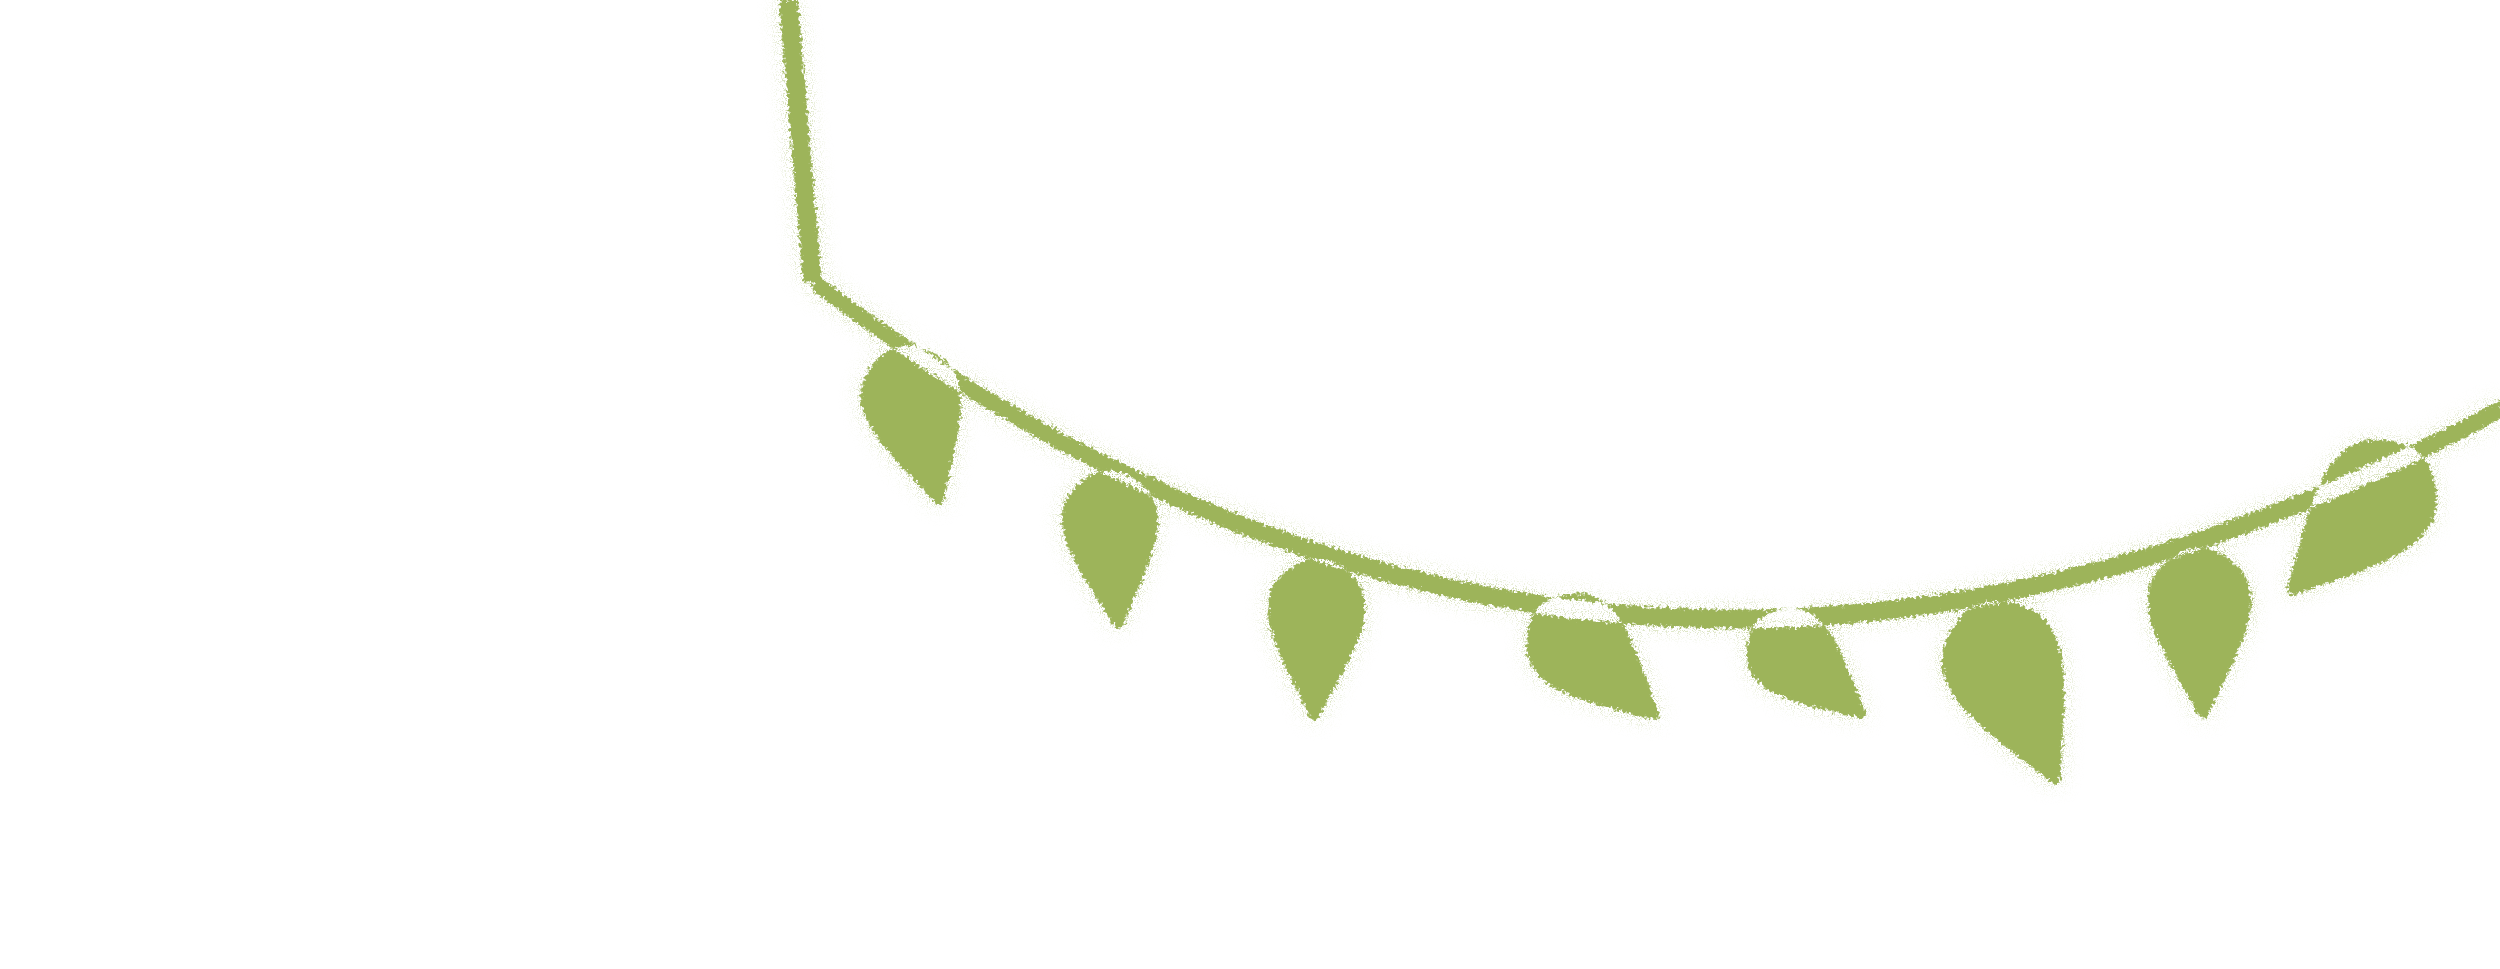
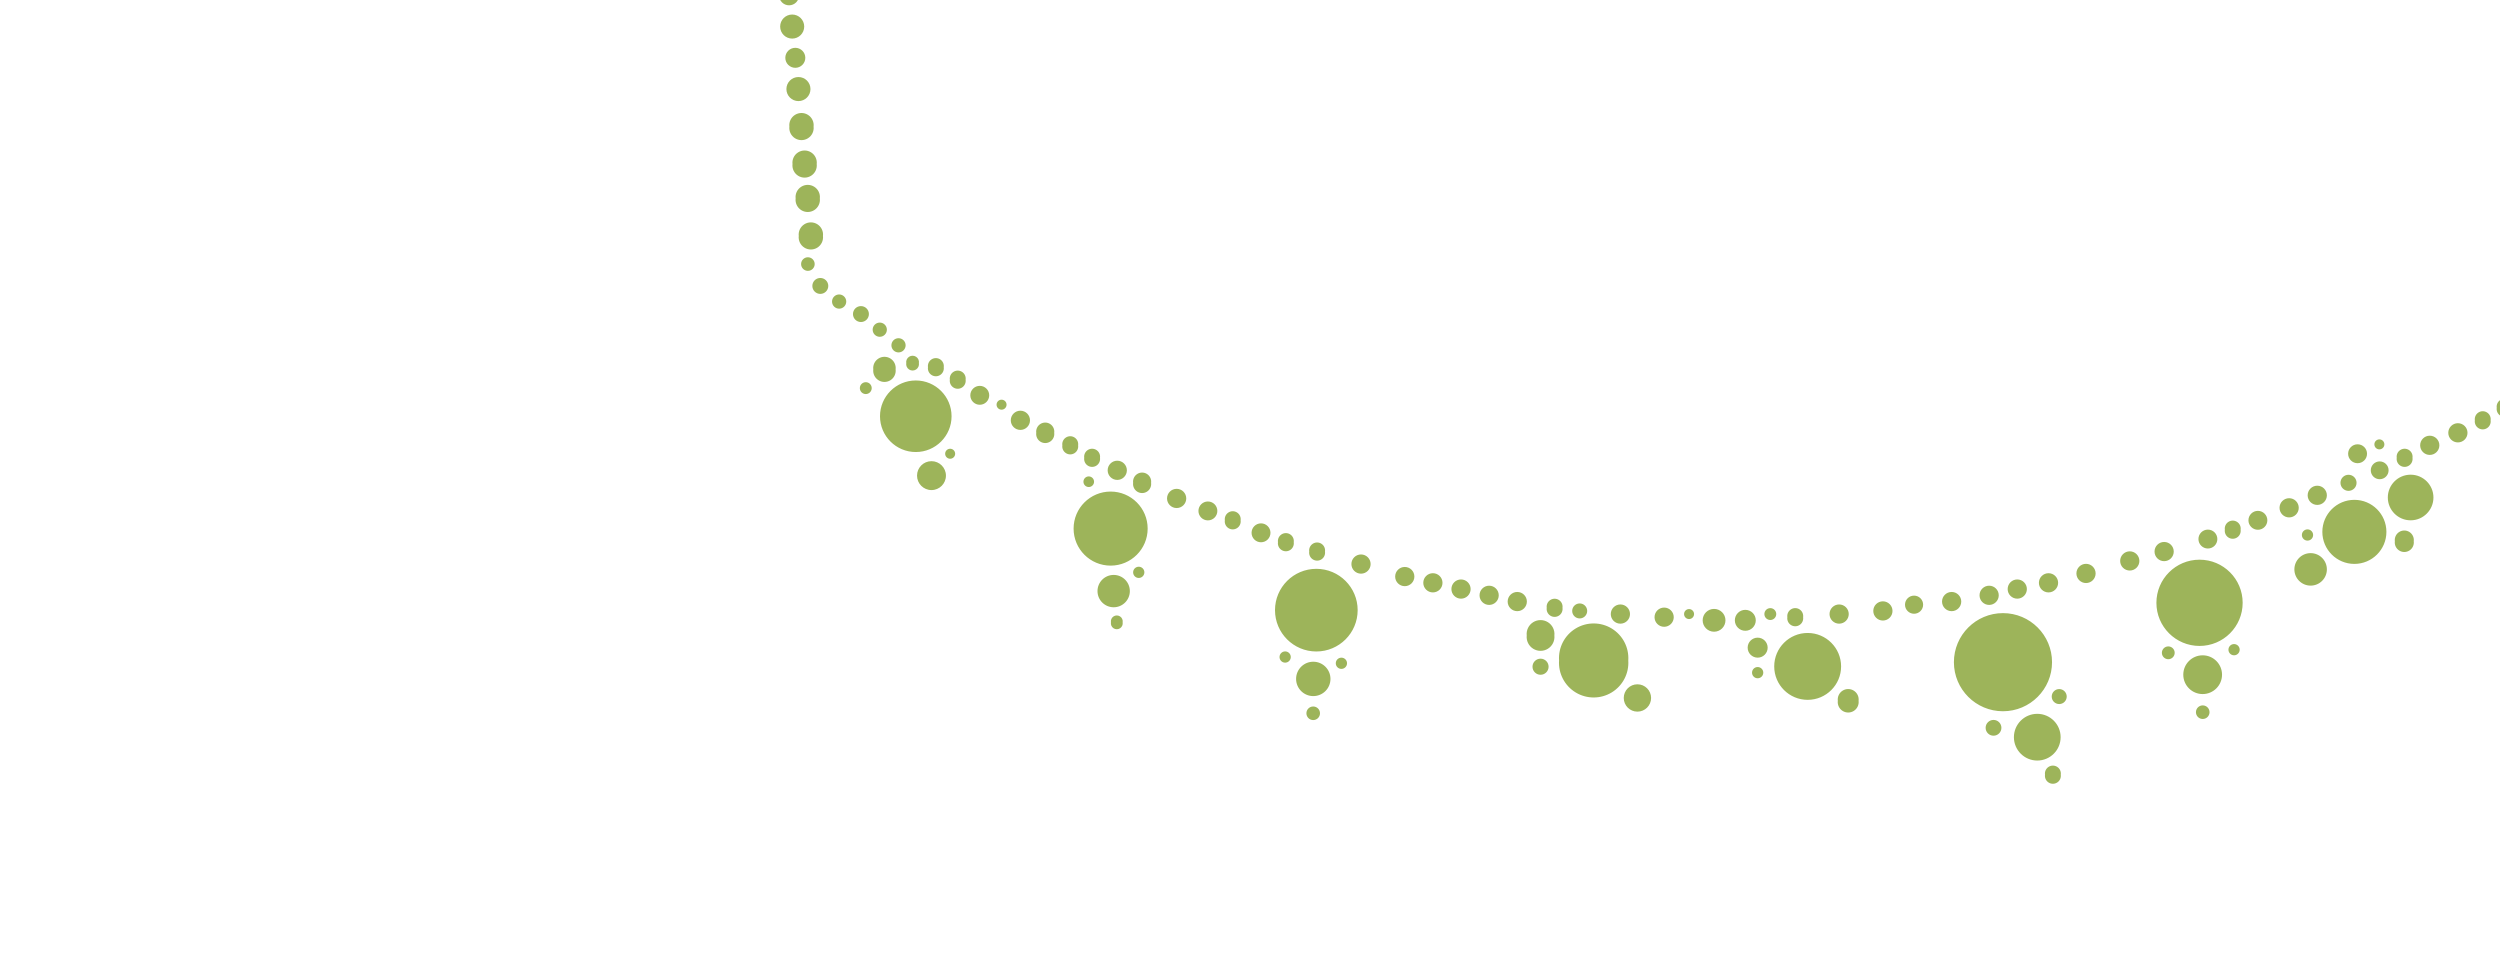
<svg xmlns="http://www.w3.org/2000/svg" viewBox="0 -200 1600 620" width="1600" height="620" preserveAspectRatio="xMidYMin slice" aria-hidden="true">
-   <defs>
-     <filter id="g0" x="-8%" y="-8%" width="116%" height="116%">
-       <feTurbulence type="fractalNoise" baseFrequency="0.5" numOctaves="2" seed="4" result="g" />
-       <feDisplacementMap in="SourceGraphic" in2="g" scale="6" xChannelSelector="R" yChannelSelector="G" result="r" />
-       <feGaussianBlur in="SourceAlpha" stdDeviation="6" result="h" />
-       <feTurbulence type="fractalNoise" baseFrequency="1.4" numOctaves="1" seed="9" result="d" />
-       <feColorMatrix in="d" type="matrix" values="0 0 0 0 0  0 0 0 0 0  0 0 0 0 0  0 0 0 10 -5.4" result="m" />
-       <feComposite in="h" in2="m" operator="in" result="s" />
-       <feFlood flood-color="#9db45a" />
-       <feComposite in2="s" operator="in" result="p" />
-       <feMerge>
-         <feMergeNode in="p" />
-         <feMergeNode in="r" />
-       </feMerge>
-     </filter>
-   </defs>
-   <g filter="url(#g0)">
-     <path d="M520.0,-26.0 L546.5,-6.5 L573.1,12.2 L599.8,29.8 L626.6,46.6 L653.4,62.4 L680.3,77.4 L707.3,91.3 L734.4,104.4 L761.5,116.5 L788.8,127.8 L816.0,138.0 L843.4,147.4 L870.8,155.8 L898.3,163.3 L925.9,169.9 L953.6,175.6 L981.3,180.3 L1009.1,184.2 L1037.0,187.0 L1065.0,189.0 L1093.0,190.0 L1121.2,190.1 L1149.3,189.3 L1177.6,187.6 L1205.9,184.9 L1234.3,181.3 L1262.8,176.8 L1291.4,171.4 L1320.0,165.0 L1348.8,157.8 L1377.5,149.5 L1406.4,140.4 L1435.3,130.3 L1464.3,119.3 L1493.4,107.4 L1522.6,94.6 L1551.8,80.8 L1581.2,66.2 L1610.5,50.5 L1640.0,34.0 L1640.0,46.0 L1610.5,62.5 L1581.2,78.2 L1551.8,92.8 L1522.6,106.6 L1493.4,119.4 L1464.3,131.3 L1435.3,142.3 L1406.4,152.4 L1377.5,161.5 L1348.8,169.8 L1320.0,177.0 L1291.4,183.4 L1262.8,188.8 L1234.3,193.3 L1205.9,196.9 L1177.6,199.6 L1149.3,201.3 L1121.2,202.1 L1093.0,202.0 L1065.0,201.0 L1037.0,199.0 L1009.1,196.2 L981.3,192.3 L953.6,187.6 L925.9,181.9 L898.3,175.3 L870.8,167.8 L843.4,159.4 L816.0,150.0 L788.8,139.8 L761.5,128.5 L734.4,116.4 L707.3,103.3 L680.3,89.4 L653.4,74.4 L626.6,58.6 L599.8,41.8 L573.1,24.2 L546.5,5.5 L520.0,-14.0Z M588.8,22.5 Q573.1,18.2 561.9,29.9 Q550.6,41.6 551.1,53.5 Q551.6,65.4 559.6,77.0 Q567.6,88.7 579.2,101.0 Q590.9,113.3 596.9,120.3 Q603.0,127.3 604.6,118.2 Q606.3,109.1 610.0,92.6 Q613.8,76.0 614.8,62.0 Q615.8,47.9 610.1,37.4 Q604.5,26.8 588.8,22.5Z M721.5,104.2 Q707.3,97.3 694.5,106.5 Q681.7,115.6 680.1,127.1 Q678.5,138.5 684.0,151.0 Q689.6,163.5 698.5,177.3 Q707.4,191.1 711.9,198.8 Q716.5,206.5 719.6,198.1 Q722.8,189.8 729.3,174.7 Q735.8,159.6 739.2,146.4 Q742.7,133.2 739.1,122.2 Q735.6,111.1 721.5,104.2Z M857.0,161.9 Q843.4,153.4 829.4,161.3 Q815.5,169.2 812.6,180.6 Q809.7,192.0 814.0,205.2 Q818.3,218.5 825.9,233.4 Q833.4,248.3 837.1,256.6 Q840.9,264.9 845.0,256.8 Q849.1,248.7 857.3,234.1 Q865.5,219.5 870.4,206.5 Q875.3,193.5 873.0,182.0 Q870.6,170.4 857.0,161.9Z M996.9,181.7 Q981.3,186.3 978.0,202.2 Q974.7,218.0 981.4,227.8 Q988.1,237.6 1001.0,243.2 Q1013.9,248.8 1030.3,253.0 Q1046.6,257.3 1055.4,260.0 Q1064.2,262.7 1060.8,254.1 Q1057.4,245.6 1051.8,229.6 Q1046.2,213.7 1039.6,201.3 Q1033.0,188.9 1022.7,183.0 Q1012.4,177.1 996.9,181.7Z M1134.7,191.6 Q1121.2,196.1 1118.6,210.2 Q1116.1,224.3 1122.3,232.8 Q1128.6,241.2 1140.1,245.8 Q1151.6,250.4 1166.2,253.7 Q1180.7,257.0 1188.5,259.1 Q1196.4,261.2 1193.1,253.8 Q1189.9,246.4 1184.5,232.4 Q1179.2,218.5 1173.0,207.8 Q1166.8,197.0 1157.6,192.1 Q1148.3,187.1 1134.7,191.6Z M1282.2,185.0 Q1262.8,182.8 1251.7,198.8 Q1240.6,214.8 1243.4,228.8 Q1246.3,242.8 1257.9,255.0 Q1269.6,267.2 1285.7,279.6 Q1301.8,292.0 1310.2,299.1 Q1318.7,306.2 1318.9,295.2 Q1319.2,284.1 1320.5,263.8 Q1321.8,243.6 1320.3,226.8 Q1318.8,209.9 1310.2,198.6 Q1301.5,187.2 1282.2,185.0Z M1421.3,154.6 Q1406.4,146.4 1392.1,155.6 Q1377.8,164.7 1375.5,176.9 Q1373.1,189.2 1378.4,202.9 Q1383.7,216.6 1392.6,231.9 Q1401.4,247.2 1405.9,255.8 Q1410.3,264.3 1414.2,255.5 Q1418.1,246.7 1425.9,230.8 Q1433.7,214.9 1438.1,200.9 Q1442.5,186.9 1439.3,174.8 Q1436.1,162.8 1421.3,154.6Z M1557.2,105.1 Q1551.8,86.8 1533.2,82.8 Q1514.6,78.7 1503.0,86.6 Q1491.4,94.4 1484.7,109.5 Q1478.1,124.7 1472.9,143.9 Q1467.8,163.1 1464.5,173.4 Q1461.3,183.8 1471.4,179.8 Q1481.5,175.9 1500.3,169.5 Q1519.1,163.0 1533.7,155.3 Q1548.4,147.7 1555.4,135.6 Q1562.5,123.5 1557.2,105.1Z M514,-20 L496,-230 L508,-230 L526,-20Z" fill="#9db45a" />
-   </g>
+   <path d="M1089.7,197.0a7.3,7.3 0 1,0 14.6,0a7.3,7.3 0 1,0 -14.6,0 M1110.3,197.0a6.7,6.7 0 1,0 13.4,0a6.7,6.7 0 1,0 -13.4,0 M593.9,35.0a5.1,5.1 0 1,0 10.1,0a5.1,5.1 0 1,0 -10.1,0 M1627.9,45.0a5.1,5.1 0 1,0 10.1,0a5.1,5.1 0 1,0 -10.1,0 M621.0,53.0a6.0,6.0 0 1,0 12.1,0a6.0,6.0 0 1,0 -12.1,0 M1613.9,53.0a5.1,5.1 0 1,0 10.1,0a5.1,5.1 0 1,0 -10.1,0 M1597.9,61.0a5.1,5.1 0 1,0 10.1,0a5.1,5.1 0 1,0 -10.1,0 M646.9,69.0a6.1,6.1 0 1,0 12.3,0a6.1,6.1 0 1,0 -12.3,0 M1583.9,69.0a5.1,5.1 0 1,0 10.1,0a5.1,5.1 0 1,0 -10.1,0 M663.2,77.0a5.8,5.8 0 1,0 11.5,0a5.8,5.8 0 1,0 -11.5,0 M1566.9,77.0a6.1,6.1 0 1,0 12.3,0a6.1,6.1 0 1,0 -12.3,0 M679.9,85.0a5.1,5.1 0 1,0 10.1,0a5.1,5.1 0 1,0 -10.1,0 M1548.9,85.0a6.1,6.1 0 1,0 12.3,0a6.1,6.1 0 1,0 -12.3,0 M693.9,93.0a5.1,5.1 0 1,0 10.1,0a5.1,5.1 0 1,0 -10.1,0 M1533.9,93.0a5.1,5.1 0 1,0 10.1,0a5.1,5.1 0 1,0 -10.1,0 M708.9,101.0a6.1,6.1 0 1,0 12.3,0a6.1,6.1 0 1,0 -12.3,0 M1517.3,101.0a5.7,5.7 0 1,0 11.4,0a5.7,5.7 0 1,0 -11.4,0 M725.2,109.0a5.8,5.8 0 1,0 11.5,0a5.8,5.8 0 1,0 -11.5,0 M1497.9,109.0a5.1,5.1 0 1,0 10.3,0a5.1,5.1 0 1,0 -10.3,0 M1476.9,117.0a6.1,6.1 0 1,0 12.3,0a6.1,6.1 0 1,0 -12.3,0 M746.9,119.0a6.1,6.1 0 1,0 12.3,0a6.1,6.1 0 1,0 -12.3,0 M1458.9,125.0a6.1,6.1 0 1,0 12.3,0a6.1,6.1 0 1,0 -12.3,0 M767.0,127.0a6.0,6.0 0 1,0 12.1,0a6.0,6.0 0 1,0 -12.1,0 M783.9,133.0a5.1,5.1 0 1,0 10.1,0a5.1,5.1 0 1,0 -10.1,0 M1439.0,133.0a6.0,6.0 0 1,0 12.1,0a6.0,6.0 0 1,0 -12.1,0 M1423.9,139.0a5.1,5.1 0 1,0 10.1,0a5.1,5.1 0 1,0 -10.1,0 M801.0,141.0a6.0,6.0 0 1,0 12.1,0a6.0,6.0 0 1,0 -12.1,0 M1407.0,145.0a6.0,6.0 0 1,0 12.1,0a6.0,6.0 0 1,0 -12.1,0 M817.9,147.0a5.1,5.1 0 1,0 10.1,0a5.1,5.1 0 1,0 -10.1,0 M837.9,153.0a5.1,5.1 0 1,0 10.1,0a5.1,5.1 0 1,0 -10.1,0 M1378.9,153.0a6.1,6.1 0 1,0 12.3,0a6.1,6.1 0 1,0 -12.3,0 M1356.9,159.0a6.1,6.1 0 1,0 12.3,0a6.1,6.1 0 1,0 -12.3,0 M864.9,161.0a6.1,6.1 0 1,0 12.3,0a6.1,6.1 0 1,0 -12.3,0 M1328.9,167.0a6.1,6.1 0 1,0 12.3,0a6.1,6.1 0 1,0 -12.3,0 M892.9,169.0a6.1,6.1 0 1,0 12.3,0a6.1,6.1 0 1,0 -12.3,0 M910.9,173.0a6.1,6.1 0 1,0 12.3,0a6.1,6.1 0 1,0 -12.3,0 M1304.9,173.0a6.1,6.1 0 1,0 12.3,0a6.1,6.1 0 1,0 -12.3,0 M928.9,177.0a6.1,6.1 0 1,0 12.3,0a6.1,6.1 0 1,0 -12.3,0 M1284.9,177.0a6.1,6.1 0 1,0 12.3,0a6.1,6.1 0 1,0 -12.3,0 M946.9,181.0a6.1,6.1 0 1,0 12.3,0a6.1,6.1 0 1,0 -12.3,0 M1266.9,181.0a6.1,6.1 0 1,0 12.3,0a6.1,6.1 0 1,0 -12.3,0 M964.9,185.0a6.1,6.1 0 1,0 12.3,0a6.1,6.1 0 1,0 -12.3,0 M1242.9,185.0a6.1,6.1 0 1,0 12.3,0a6.1,6.1 0 1,0 -12.3,0 M989.9,189.0a5.1,5.1 0 1,0 10.1,0a5.1,5.1 0 1,0 -10.1,0 M1198.9,191.0a6.1,6.1 0 1,0 12.3,0a6.1,6.1 0 1,0 -12.3,0 M1030.9,193.0a6.1,6.1 0 1,0 12.3,0a6.1,6.1 0 1,0 -12.3,0 M1170.9,193.0a6.1,6.1 0 1,0 12.3,0a6.1,6.1 0 1,0 -12.3,0 M1058.9,195.0a6.1,6.1 0 1,0 12.3,0a6.1,6.1 0 1,0 -12.3,0 M1143.9,195.0a5.1,5.1 0 1,0 10.1,0a5.1,5.1 0 1,0 -10.1,0 M1219.2,187.0a5.8,5.8 0 1,0 11.6,0a5.8,5.8 0 1,0 -11.6,0 M1006.2,191.0a4.8,4.8 0 1,0 9.6,0a4.8,4.8 0 1,0 -9.6,0 M519.9,-17.0a5.1,5.1 0 1,0 10.2,0a5.1,5.1 0 1,0 -10.2,0 M532.5,-7.0a4.5,4.5 0 1,0 9.1,0a4.5,4.5 0 1,0 -9.1,0 M545.9,1.0a5.1,5.1 0 1,0 10.2,0a5.1,5.1 0 1,0 -10.2,0 M558.5,11.0a4.5,4.5 0 1,0 9.1,0a4.5,4.5 0 1,0 -9.1,0 M570.5,21.0a4.5,4.5 0 1,0 9.1,0a4.5,4.5 0 1,0 -9.1,0 M607.9,43.0a5.1,5.1 0 1,0 10.1,0a5.1,5.1 0 1,0 -10.1,0 M637.8,59.0a3.2,3.2 0 1,0 6.4,0a3.2,3.2 0 1,0 -6.4,0 M1077.8,193.0a3.2,3.2 0 1,0 6.4,0a3.2,3.2 0 1,0 -6.4,0 M1129.2,193.0a3.8,3.8 0 1,0 7.6,0a3.8,3.8 0 1,0 -7.6,0 M563.2,66.4a22.9,22.9 0 1,0 45.8,0a22.9,22.9 0 1,0 -45.8,0 M586.9,104.4a9.2,9.2 0 1,0 18.5,0a9.2,9.2 0 1,0 -18.5,0 M558.9,36.4a7.2,7.2 0 1,0 14.3,0a7.2,7.2 0 1,0 -14.3,0 M550.3,48.4a3.8,3.8 0 1,0 7.6,0a3.8,3.8 0 1,0 -7.6,0 M604.9,90.4a3.2,3.2 0 1,0 6.4,0a3.2,3.2 0 1,0 -6.4,0 M580.0,32.4a4.1,4.1 0 1,0 8.1,0a4.1,4.1 0 1,0 -8.1,0 M687.1,138.3a23.7,23.7 0 1,0 47.4,0a23.7,23.7 0 1,0 -47.4,0 M702.4,178.3a10.3,10.3 0 1,0 20.7,0a10.3,10.3 0 1,0 -20.7,0 M725.2,166.3a3.6,3.6 0 1,0 7.2,0a3.6,3.6 0 1,0 -7.2,0 M693.4,108.3a3.4,3.4 0 1,0 6.8,0a3.4,3.4 0 1,0 -6.8,0 M711.0,198.3a3.8,3.8 0 1,0 7.5,0a3.8,3.8 0 1,0 -7.5,0 M816.0,190.5a26.4,26.4 0 1,0 52.9,0a26.4,26.4 0 1,0 -52.9,0 M829.5,234.5a11.0,11.0 0 1,0 22.0,0a11.0,11.0 0 1,0 -22.0,0 M818.9,220.5a3.6,3.6 0 1,0 7.2,0a3.6,3.6 0 1,0 -7.2,0 M854.9,224.5a3.6,3.6 0 1,0 7.2,0a3.6,3.6 0 1,0 -7.2,0 M836.1,256.5a4.3,4.3 0 1,0 8.7,0a4.3,4.3 0 1,0 -8.7,0 M997.8,222.7a22.2,22.2 0 1,0 44.3,0a22.2,22.2 0 1,0 -44.3,0 M1039.2,246.7a8.7,8.7 0 1,0 17.5,0a8.7,8.7 0 1,0 -17.5,0 M977.1,206.7a8.9,8.9 0 1,0 17.7,0a8.9,8.9 0 1,0 -17.7,0 M980.8,226.7a5.1,5.1 0 1,0 10.3,0a5.1,5.1 0 1,0 -10.3,0 M1135.5,226.5a21.4,21.4 0 1,0 42.8,0a21.4,21.4 0 1,0 -42.8,0 M1176.2,248.5a6.7,6.7 0 1,0 13.3,0a6.7,6.7 0 1,0 -13.3,0 M1118.5,214.5a6.4,6.4 0 1,0 12.8,0a6.4,6.4 0 1,0 -12.8,0 M1121.3,230.5a3.6,3.6 0 1,0 7.2,0a3.6,3.6 0 1,0 -7.2,0 M1250.5,223.8a31.4,31.4 0 1,0 62.8,0a31.4,31.4 0 1,0 -62.8,0 M1288.9,271.8a14.9,14.9 0 1,0 29.9,0a14.9,14.9 0 1,0 -29.9,0 M1308.8,295.8a5.1,5.1 0 1,0 10.1,0a5.1,5.1 0 1,0 -10.1,0 M1313.1,245.8a4.8,4.8 0 1,0 9.6,0a4.8,4.8 0 1,0 -9.6,0 M1270.8,265.8a5.0,5.0 0 1,0 10.1,0a5.0,5.0 0 1,0 -10.1,0 M1380.1,185.8a27.6,27.6 0 1,0 55.2,0a27.6,27.6 0 1,0 -55.2,0 M1397.3,231.8a12.4,12.4 0 1,0 24.8,0a12.4,12.4 0 1,0 -24.8,0 M1426.2,215.8a3.6,3.6 0 1,0 7.2,0a3.6,3.6 0 1,0 -7.2,0 M1383.6,217.8a4.1,4.1 0 1,0 8.2,0a4.1,4.1 0 1,0 -8.2,0 M1405.4,255.8a4.3,4.3 0 1,0 8.7,0a4.3,4.3 0 1,0 -8.7,0 M1486.3,140.4a20.5,20.5 0 1,0 41.0,0a20.5,20.5 0 1,0 -41.0,0 M1528.2,118.4a14.6,14.6 0 1,0 29.2,0a14.6,14.6 0 1,0 -29.2,0 M1468.4,164.4a10.4,10.4 0 1,0 20.8,0a10.4,10.4 0 1,0 -20.8,0 M1502.8,90.4a6.0,6.0 0 1,0 12.1,0a6.0,6.0 0 1,0 -12.1,0 M1532.7,146.4a6.1,6.1 0 1,0 12.1,0a6.1,6.1 0 1,0 -12.1,0 M1473.2,142.4a3.6,3.6 0 1,0 7.2,0a3.6,3.6 0 1,0 -7.2,0 M1519.6,84.4a3.2,3.2 0 1,0 6.4,0a3.2,3.2 0 1,0 -6.4,0 M495.3,-223.0a7.7,7.7 0 1,0 15.4,0a7.7,7.7 0 1,0 -15.4,0 M498.6,-203.0a6.4,6.4 0 1,0 12.8,0a6.4,6.4 0 1,0 -12.8,0 M499.3,-183.0a7.7,7.7 0 1,0 15.4,0a7.7,7.7 0 1,0 -15.4,0 M502.6,-163.0a6.4,6.4 0 1,0 12.8,0a6.4,6.4 0 1,0 -12.8,0 M503.3,-143.0a7.7,7.7 0 1,0 15.4,0a7.7,7.7 0 1,0 -15.4,0 M505.2,-119.0a7.8,7.8 0 1,0 15.5,0a7.8,7.8 0 1,0 -15.5,0 M507.2,-95.0a7.8,7.8 0 1,0 15.5,0a7.8,7.8 0 1,0 -15.5,0 M509.2,-73.0a7.8,7.8 0 1,0 15.5,0a7.8,7.8 0 1,0 -15.5,0 M511.2,-49.0a7.8,7.8 0 1,0 15.5,0a7.8,7.8 0 1,0 -15.5,0 M512.7,-31.0a4.3,4.3 0 1,0 8.7,0a4.3,4.3 0 1,0 -8.7,0" fill="#9db45a" />
</svg>
